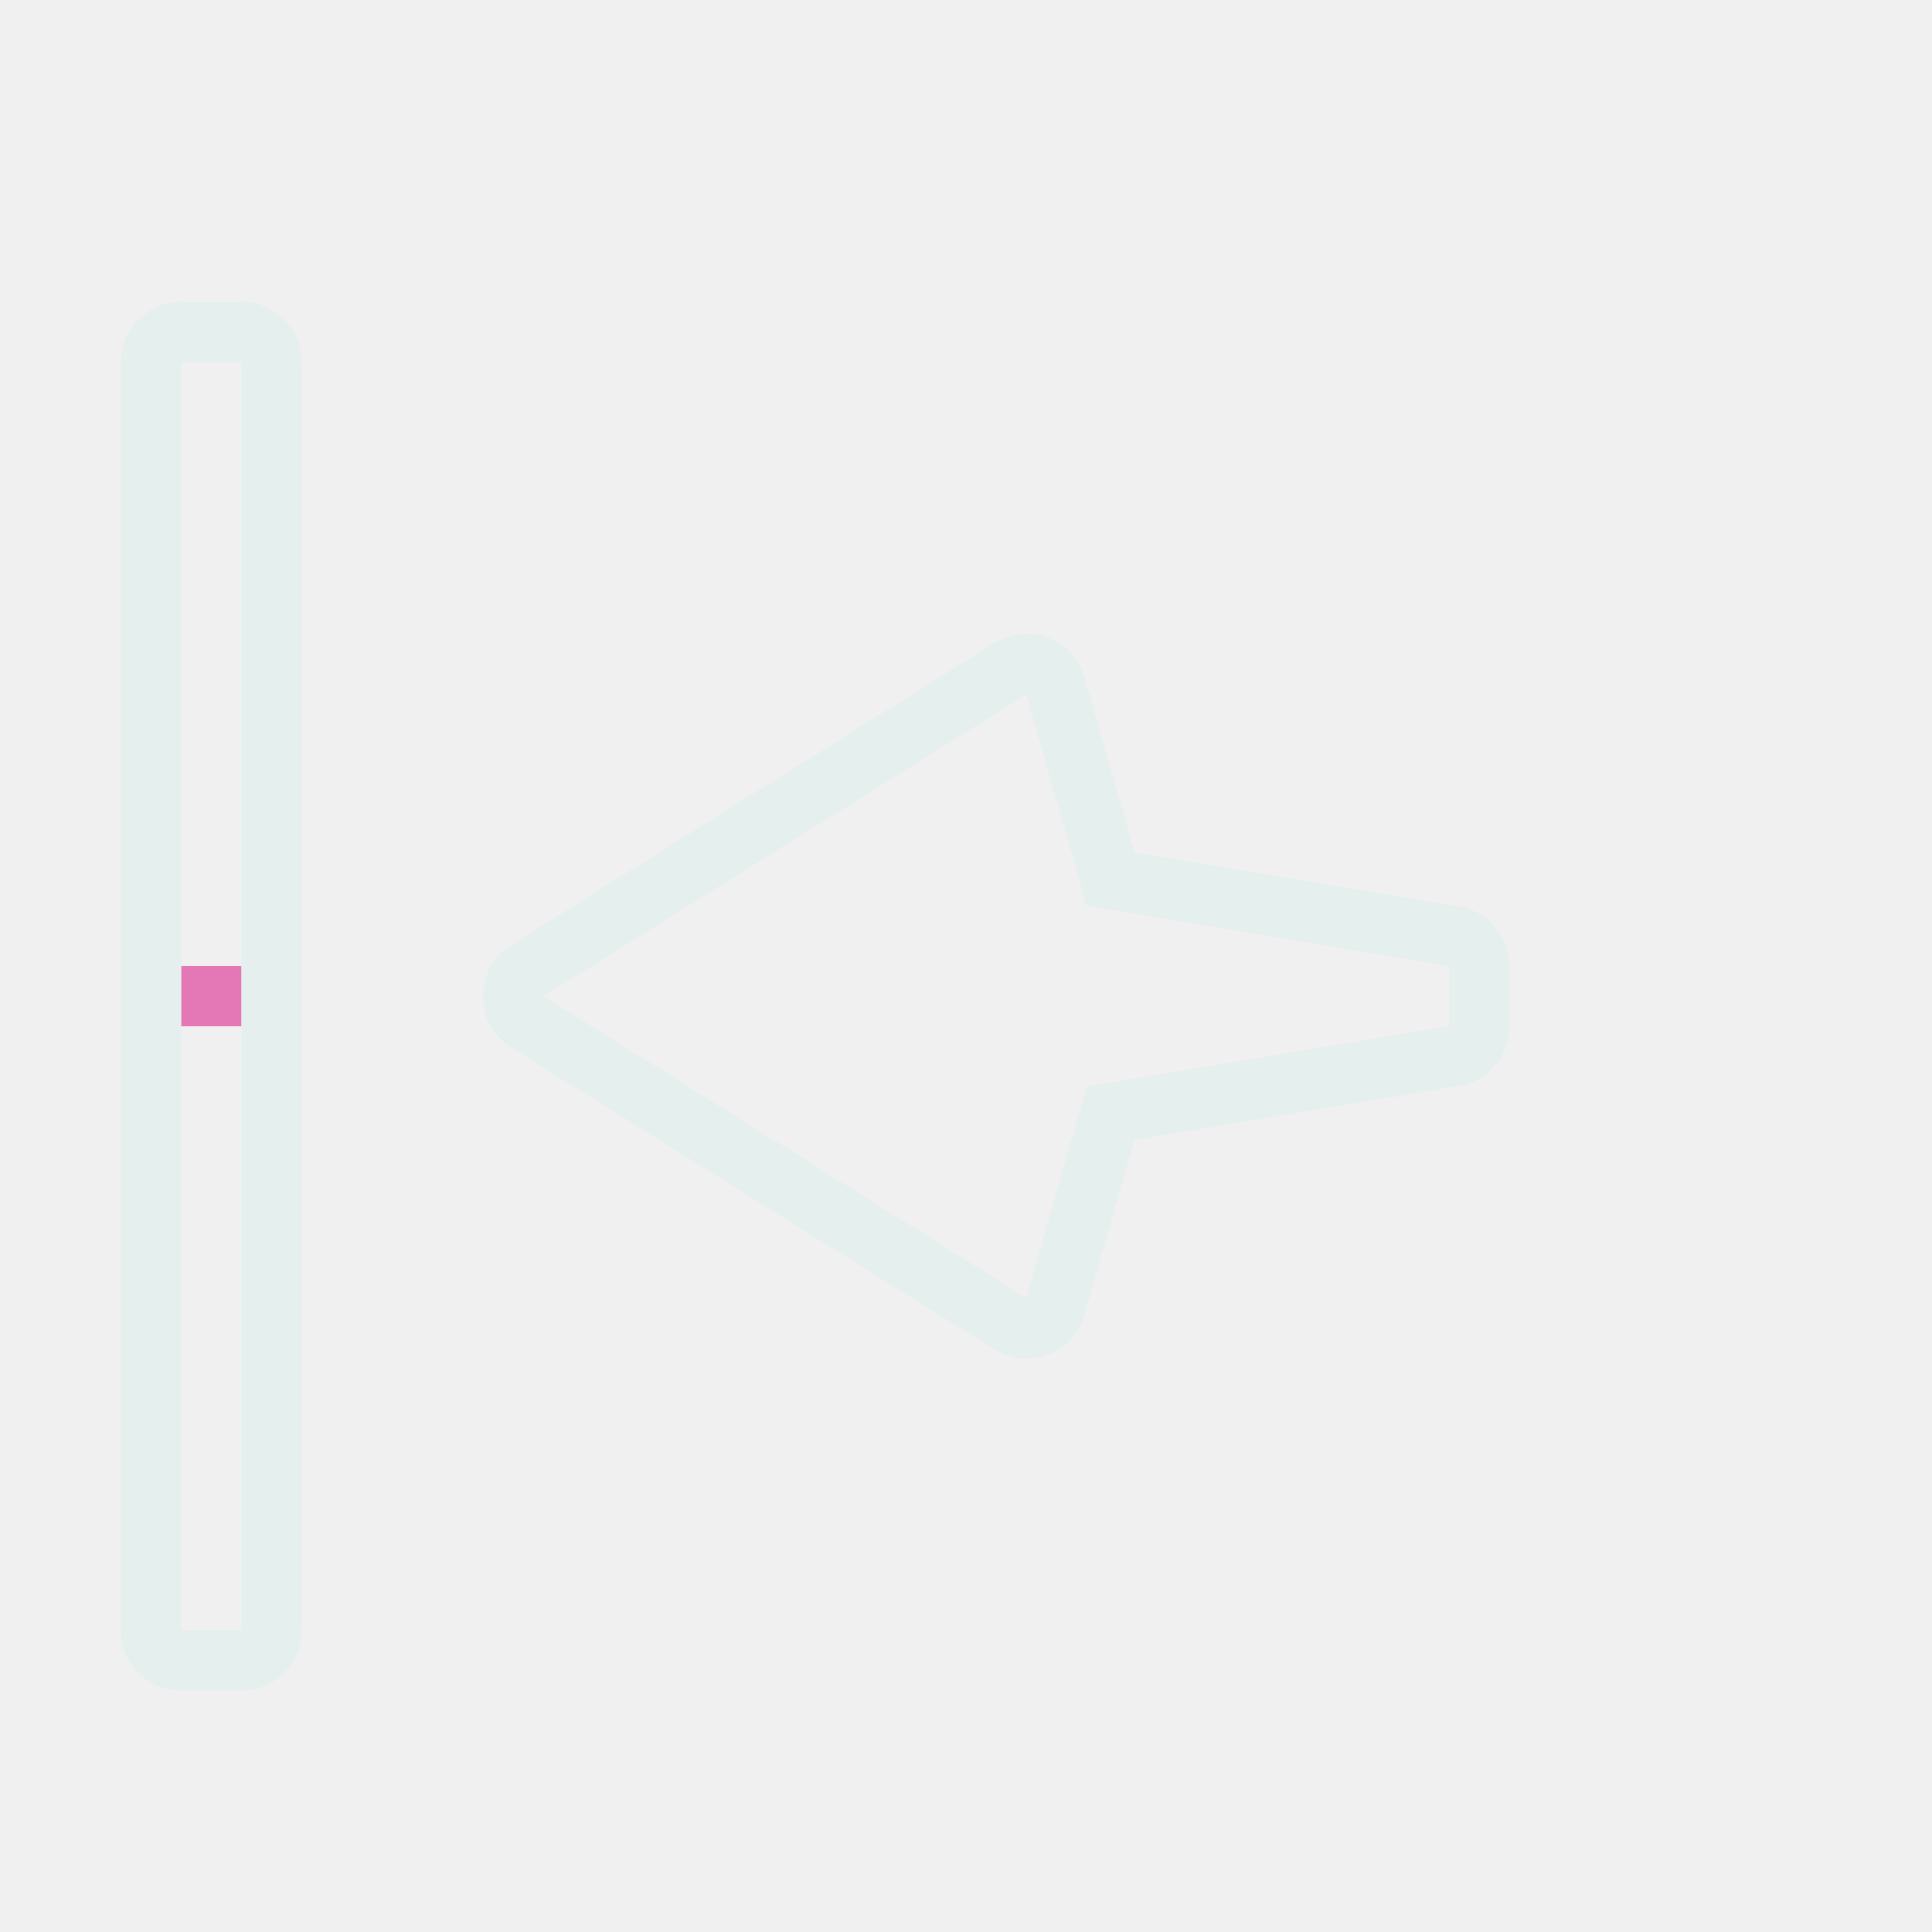
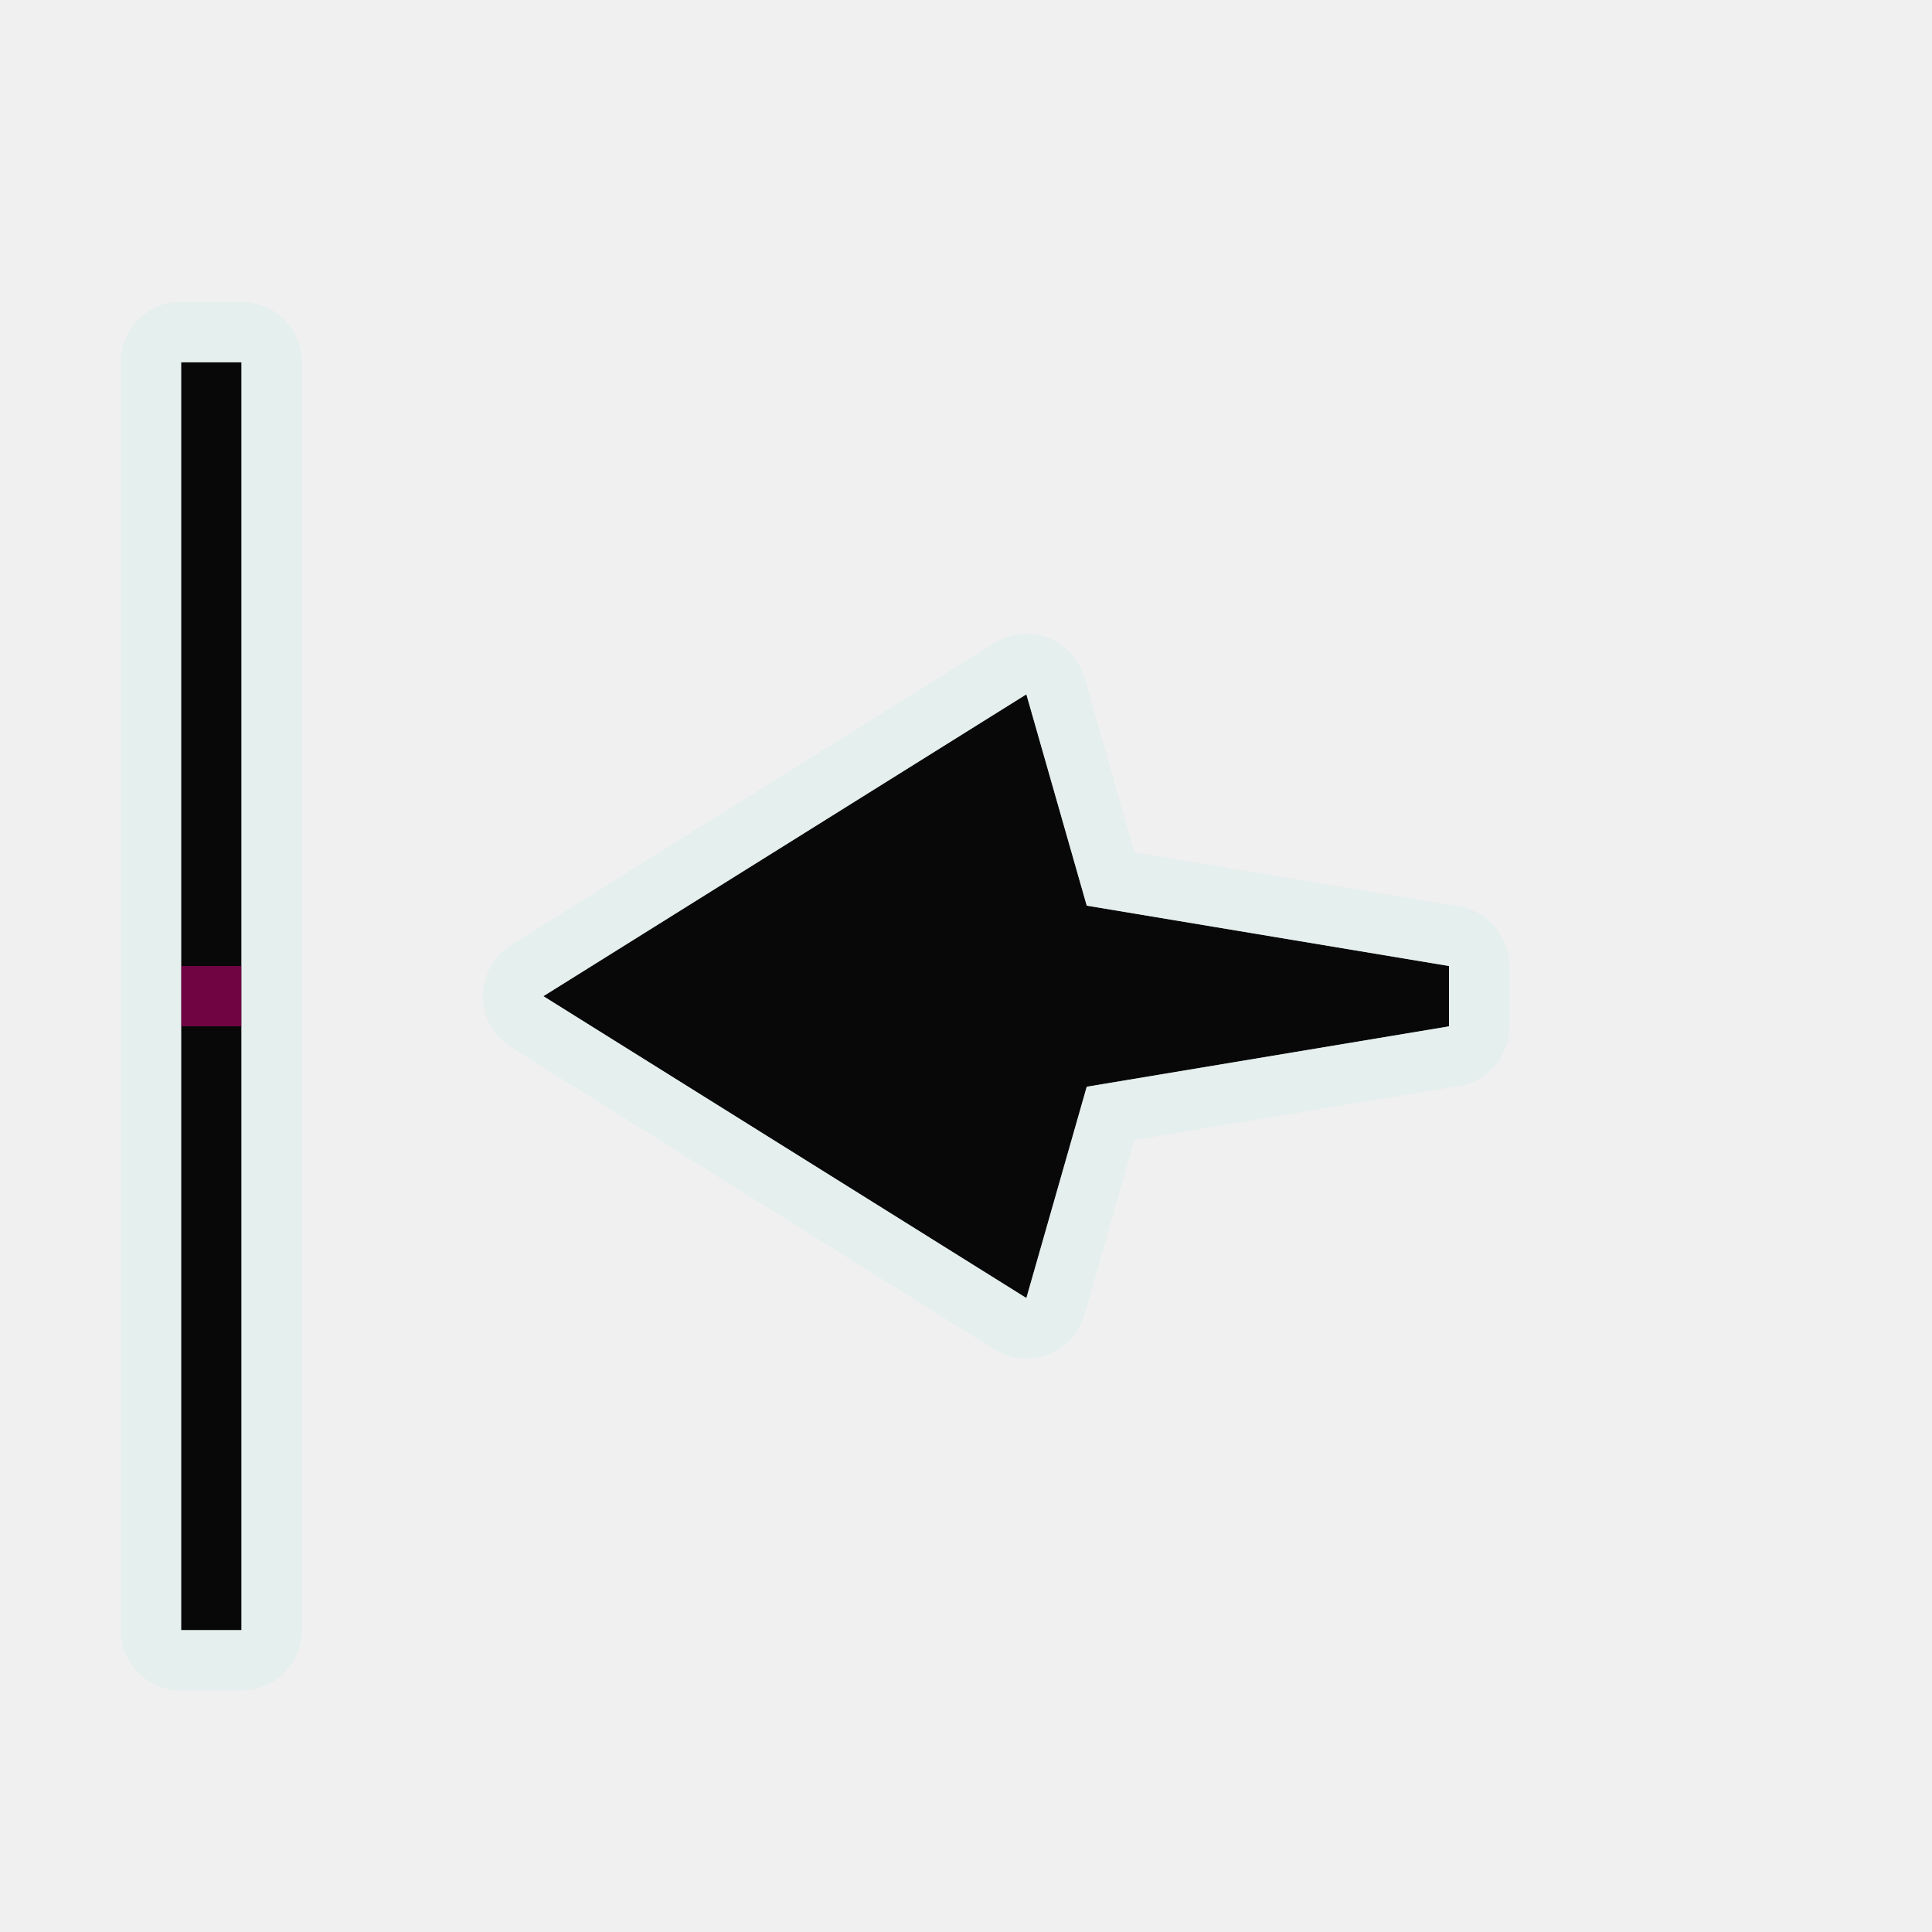
<svg xmlns="http://www.w3.org/2000/svg" width="32" height="32" viewBox="0 0 32 32" fill="none">
  <g id="cursor=w-resize, variant=dark, size=32">
    <g id="Union">
      <mask id="path-1-outside-1_2320_9203" maskUnits="userSpaceOnUse" x="2" y="5" width="23" height="23" fill="black">
        <rect fill="white" x="2" y="5" width="23" height="23" />
        <path fill-rule="evenodd" clip-rule="evenodd" d="M3 27L3 6H4L4 27H3ZM17 21.5L9 16.5L17 11.5L18 15L24 16V17L18 18L17 21.5Z" />
      </mask>
+       <path fill-rule="evenodd" clip-rule="evenodd" d="M3 27L3 6H4L4 27H3ZM17 21.5L9 16.5L17 11.5L18 15L24 16V17L18 18L17 21.5Z" fill="#080808" />
      <path d="M3 6V5C2.735 5 2.48 5.105 2.293 5.293C2.105 5.48 2 5.735 2 6H3ZM3 27H2C2 27.552 2.448 28 3 28V27ZM4 6H5C5 5.448 4.552 5 4 5V6ZM4 27V28C4.265 28 4.52 27.895 4.707 27.707C4.895 27.52 5 27.265 5 27H4ZM9 16.5L8.47 15.652C8.178 15.835 8 16.155 8 16.5C8 16.845 8.178 17.165 8.47 17.348L9 16.5ZM17 21.5L16.47 22.348C16.736 22.515 17.066 22.546 17.359 22.433C17.652 22.321 17.875 22.077 17.962 21.775L17 21.5ZM17 11.5L17.962 11.225C17.875 10.923 17.652 10.679 17.359 10.567C17.066 10.454 16.736 10.486 16.47 10.652L17 11.5ZM18 15L17.038 15.275C17.145 15.646 17.455 15.923 17.836 15.986L18 15ZM24 16H25C25 15.511 24.647 15.094 24.164 15.014L24 16ZM24 17L24.164 17.986C24.647 17.906 25 17.489 25 17H24ZM18 18L17.836 17.014C17.455 17.077 17.145 17.354 17.038 17.725L18 18ZM2 6L2 27H4L4 6H2ZM4 5H3V7H4V5ZM5 27L5 6H3L3 27H5ZM3 28H4V26H3V28ZM8.47 17.348L16.47 22.348L17.53 20.652L9.53 15.652L8.47 17.348ZM16.47 10.652L8.47 15.652L9.53 17.348L17.53 12.348L16.47 10.652ZM18.962 14.725L17.962 11.225L16.038 11.775L17.038 15.275L18.962 14.725ZM24.164 15.014L18.164 14.014L17.836 15.986L23.836 16.986L24.164 15.014ZM25 17V16H23V17H25ZM18.164 18.986L24.164 17.986L23.836 16.014L17.836 17.014L18.164 18.986ZM17.962 21.775L18.962 18.275L17.038 17.725L16.038 21.225L17.962 21.775Z" fill="#DEEEED" fill-opacity="0.65" mask="url(#path-1-outside-1_2320_9203)" />
    </g>
    <g id="hotspot" clip-path="url(#clip0_2320_9203)">
      <rect id="center" opacity="0.5" x="3" y="16" width="1" height="1" fill="#D7007D" />
    </g>
  </g>
  <defs>
    <clipPath id="clip0_2320_9203">
      <rect width="1" height="1" fill="white" transform="translate(3 16)" />
    </clipPath>
  </defs>
</svg>
